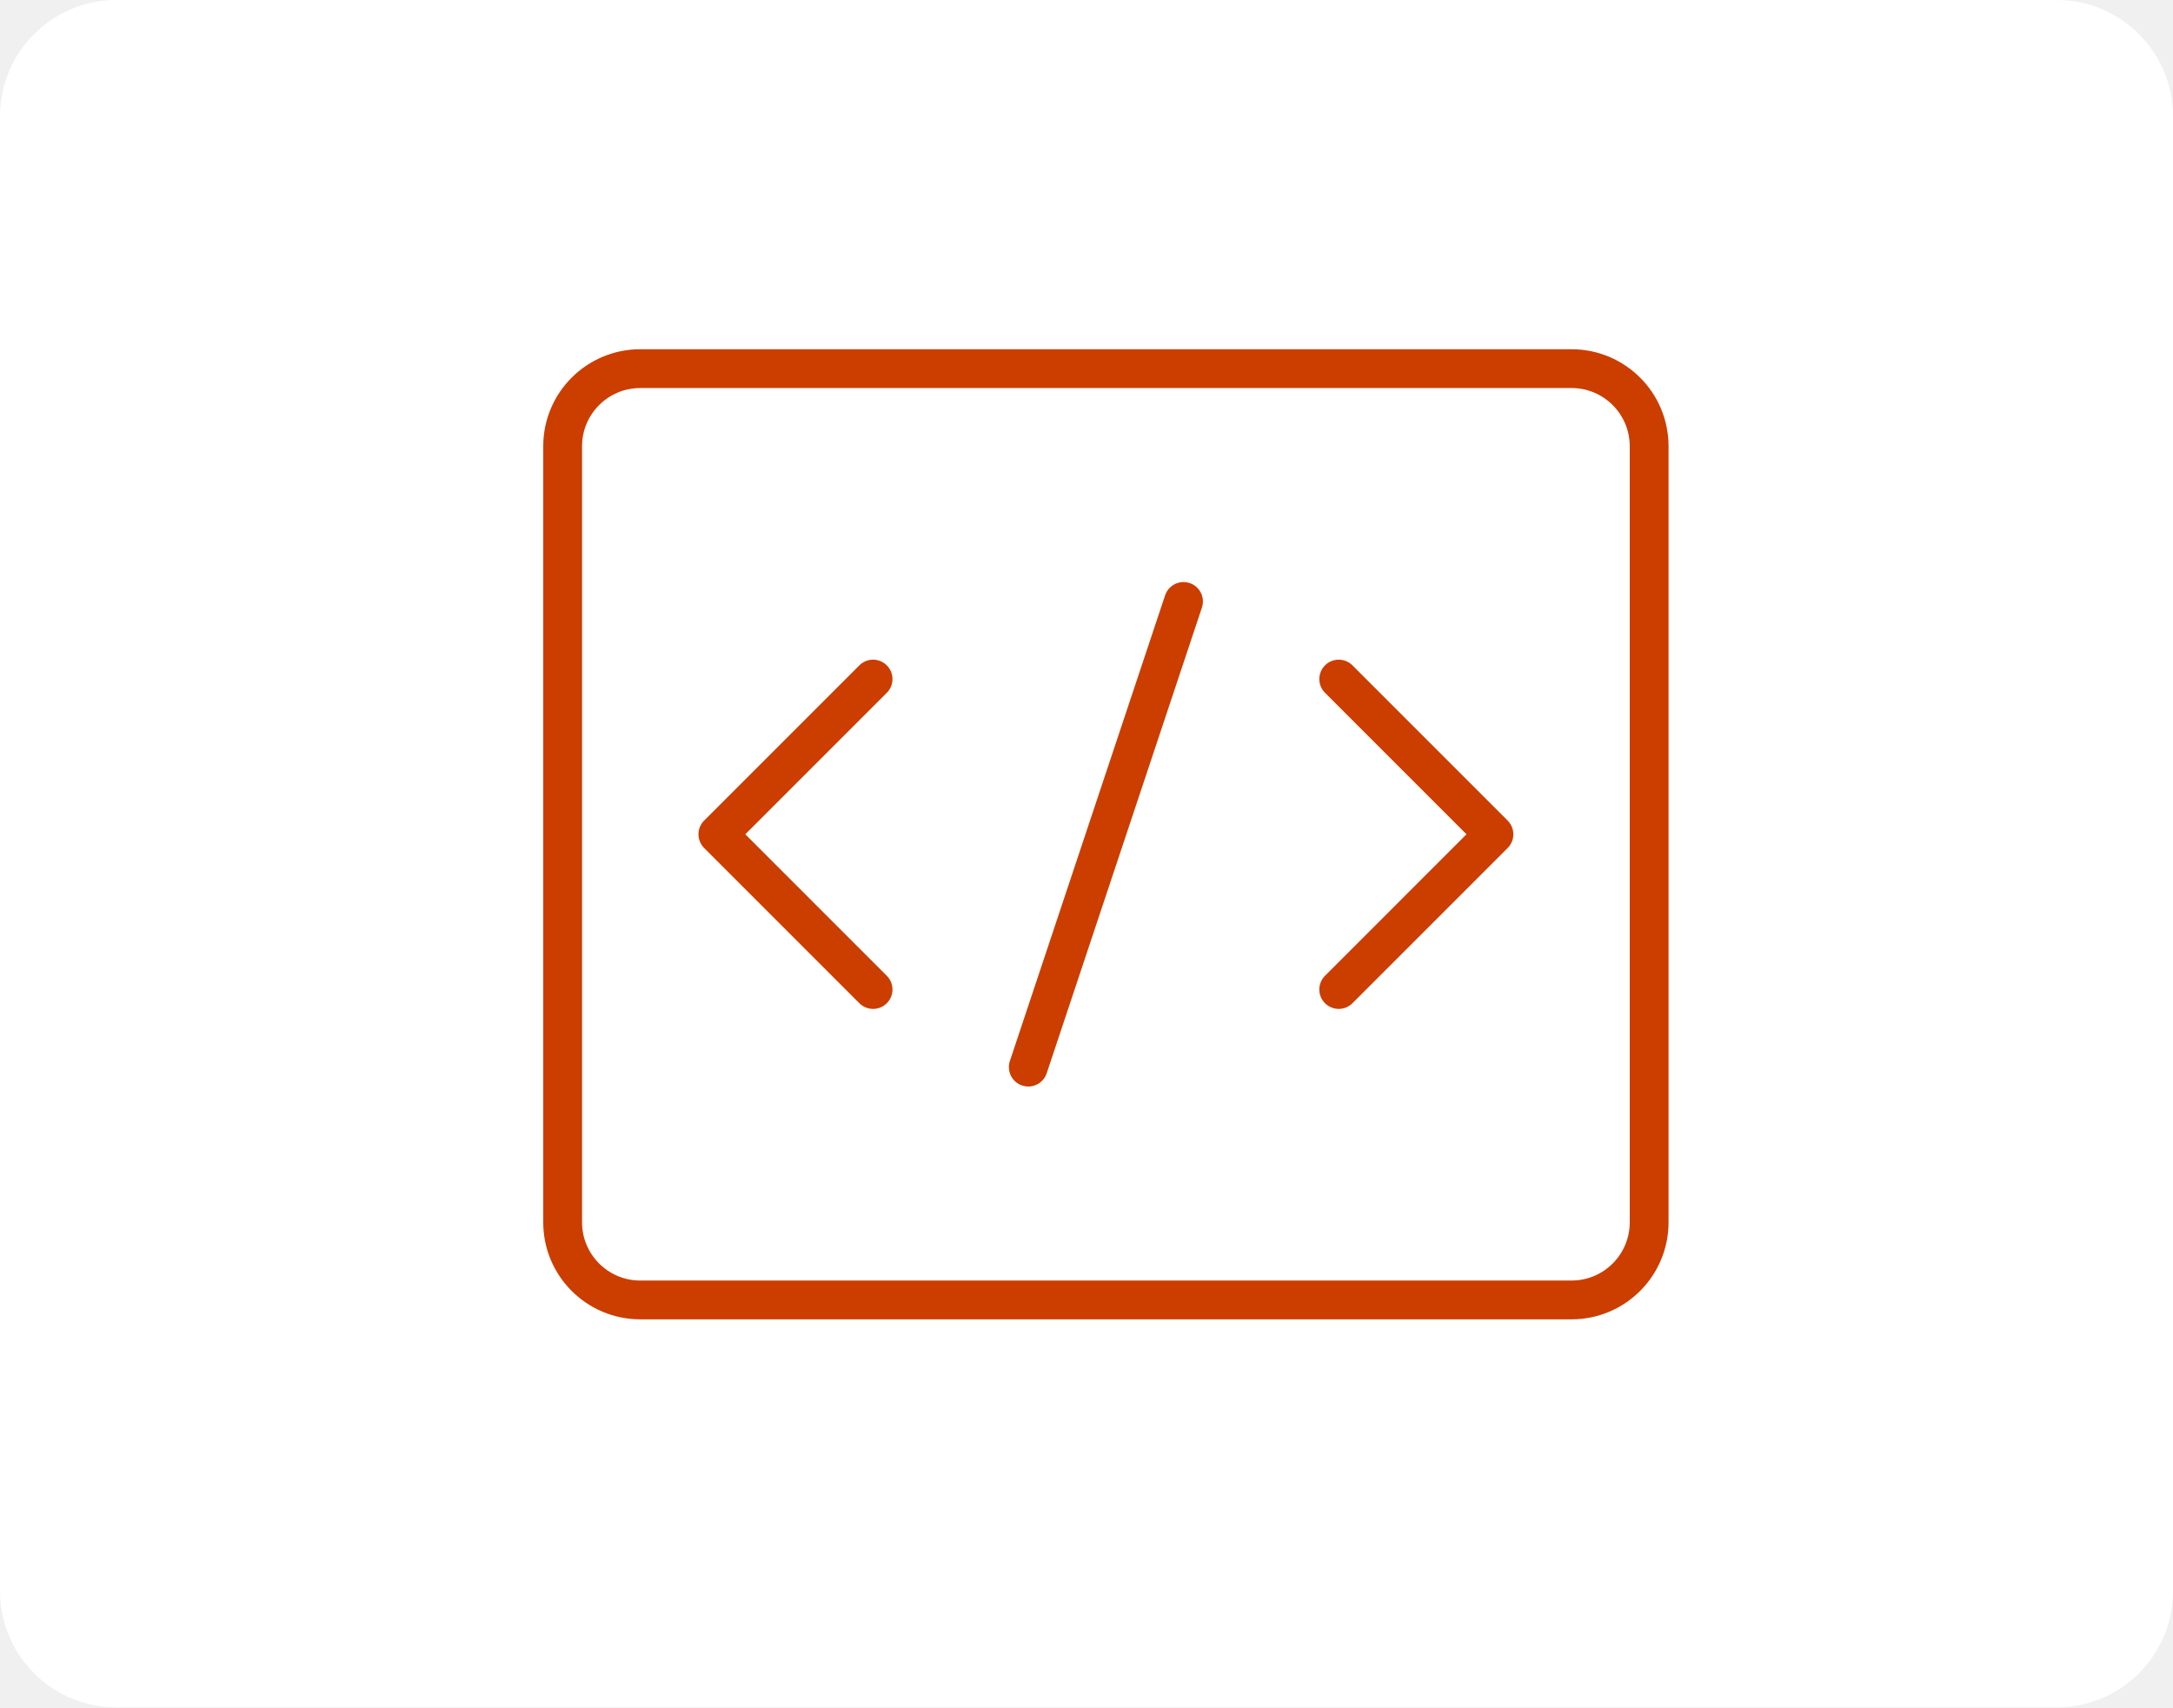
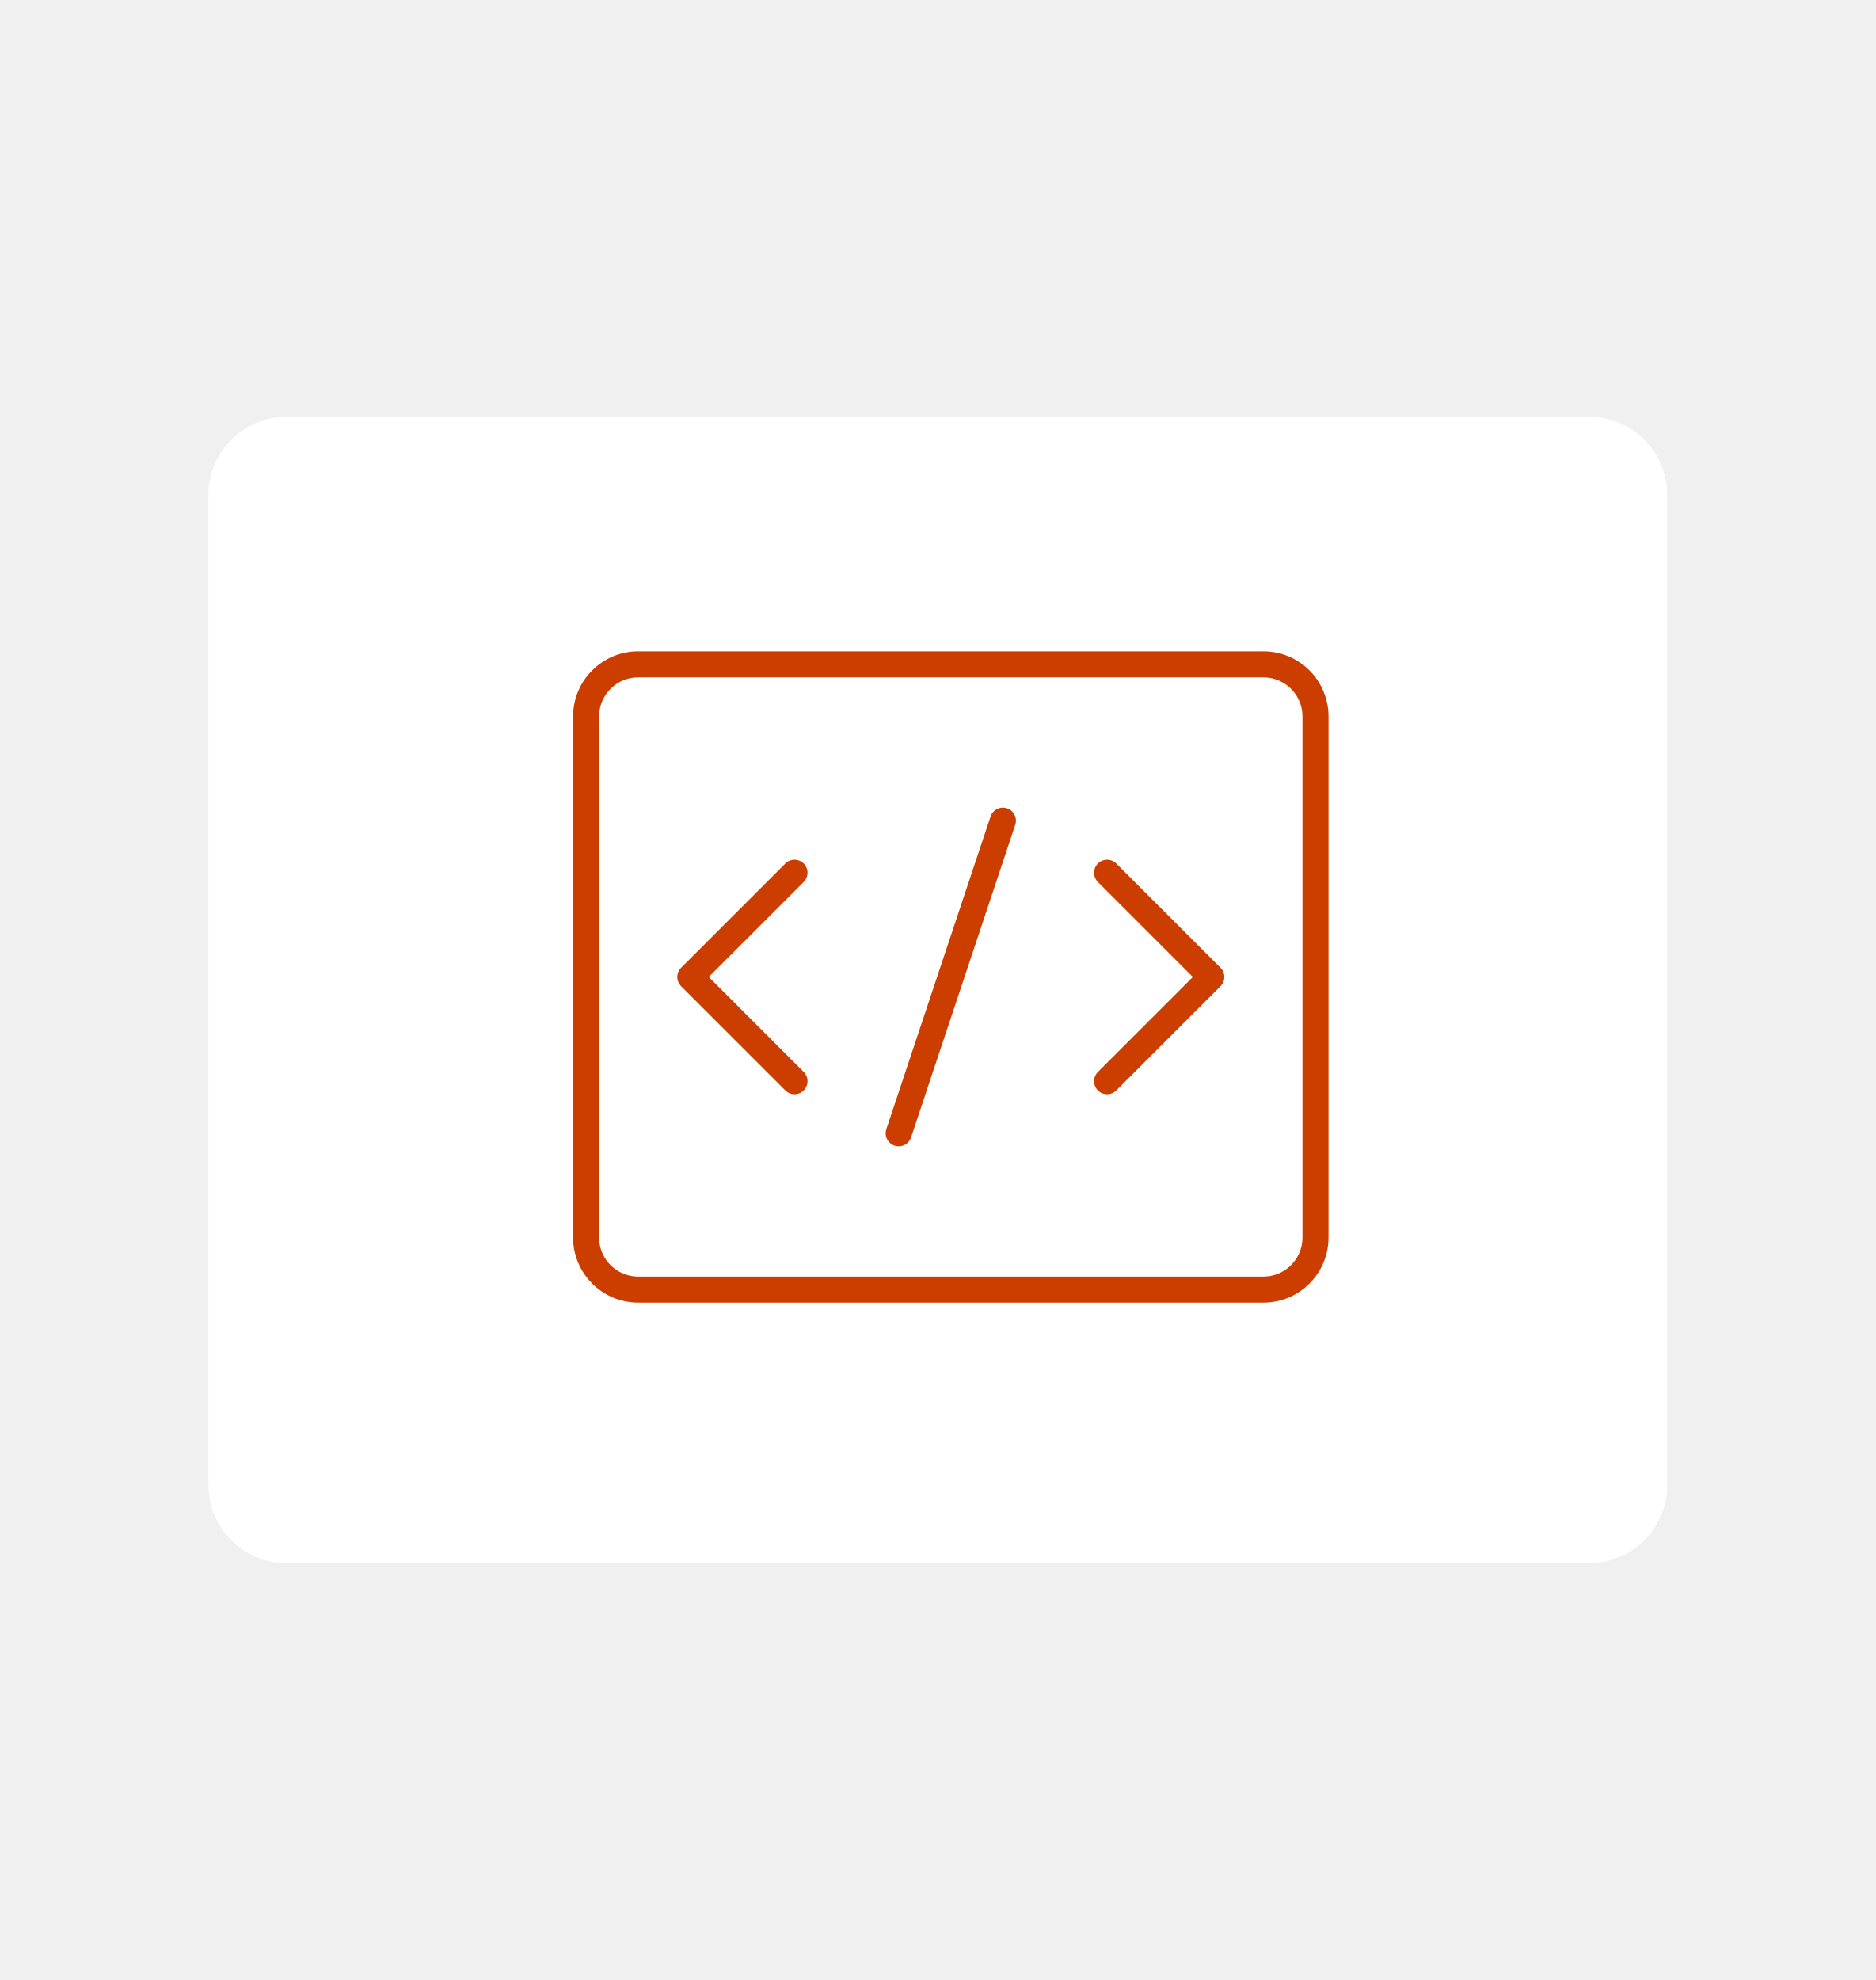
- <svg xmlns="http://www.w3.org/2000/svg" width="56" height="44" fill="none">
-   <rect width="56" height="44" fill="#fff" rx="3" />
-   <path fill="#fff" stroke="#CC3D00" stroke-linecap="round" stroke-linejoin="round" d="M40.5 9.5h-24a2 2 0 0 0-2 2v20a2 2 0 0 0 2 2h24a2 2 0 0 0 2-2v-20a2 2 0 0 0-2-2Z" />
-   <path stroke="#CC3D00" stroke-linecap="round" stroke-linejoin="round" d="m34.5 17.5 4 4-4 4M22.5 17.5l-4 4 4 4M26.5 27.5l4-12" />
+ <svg xmlns="http://www.w3.org/2000/svg" width="72" height="76" fill="none">
+   <rect width="56" height="44" x="8" y="16" fill="#fff" rx="3" />
+   <path fill="#fff" stroke="#CC3D00" stroke-linecap="round" stroke-linejoin="round" d="M48.5 25.5h-24a2 2 0 0 0-2 2v20a2 2 0 0 0 2 2h24a2 2 0 0 0 2-2v-20a2 2 0 0 0-2-2Z" />
+   <path stroke="#CC3D00" stroke-linecap="round" stroke-linejoin="round" d="m42.5 33.5 4 4-4 4M30.5 33.5l-4 4 4 4M34.5 43.5l4-12" />
</svg>
